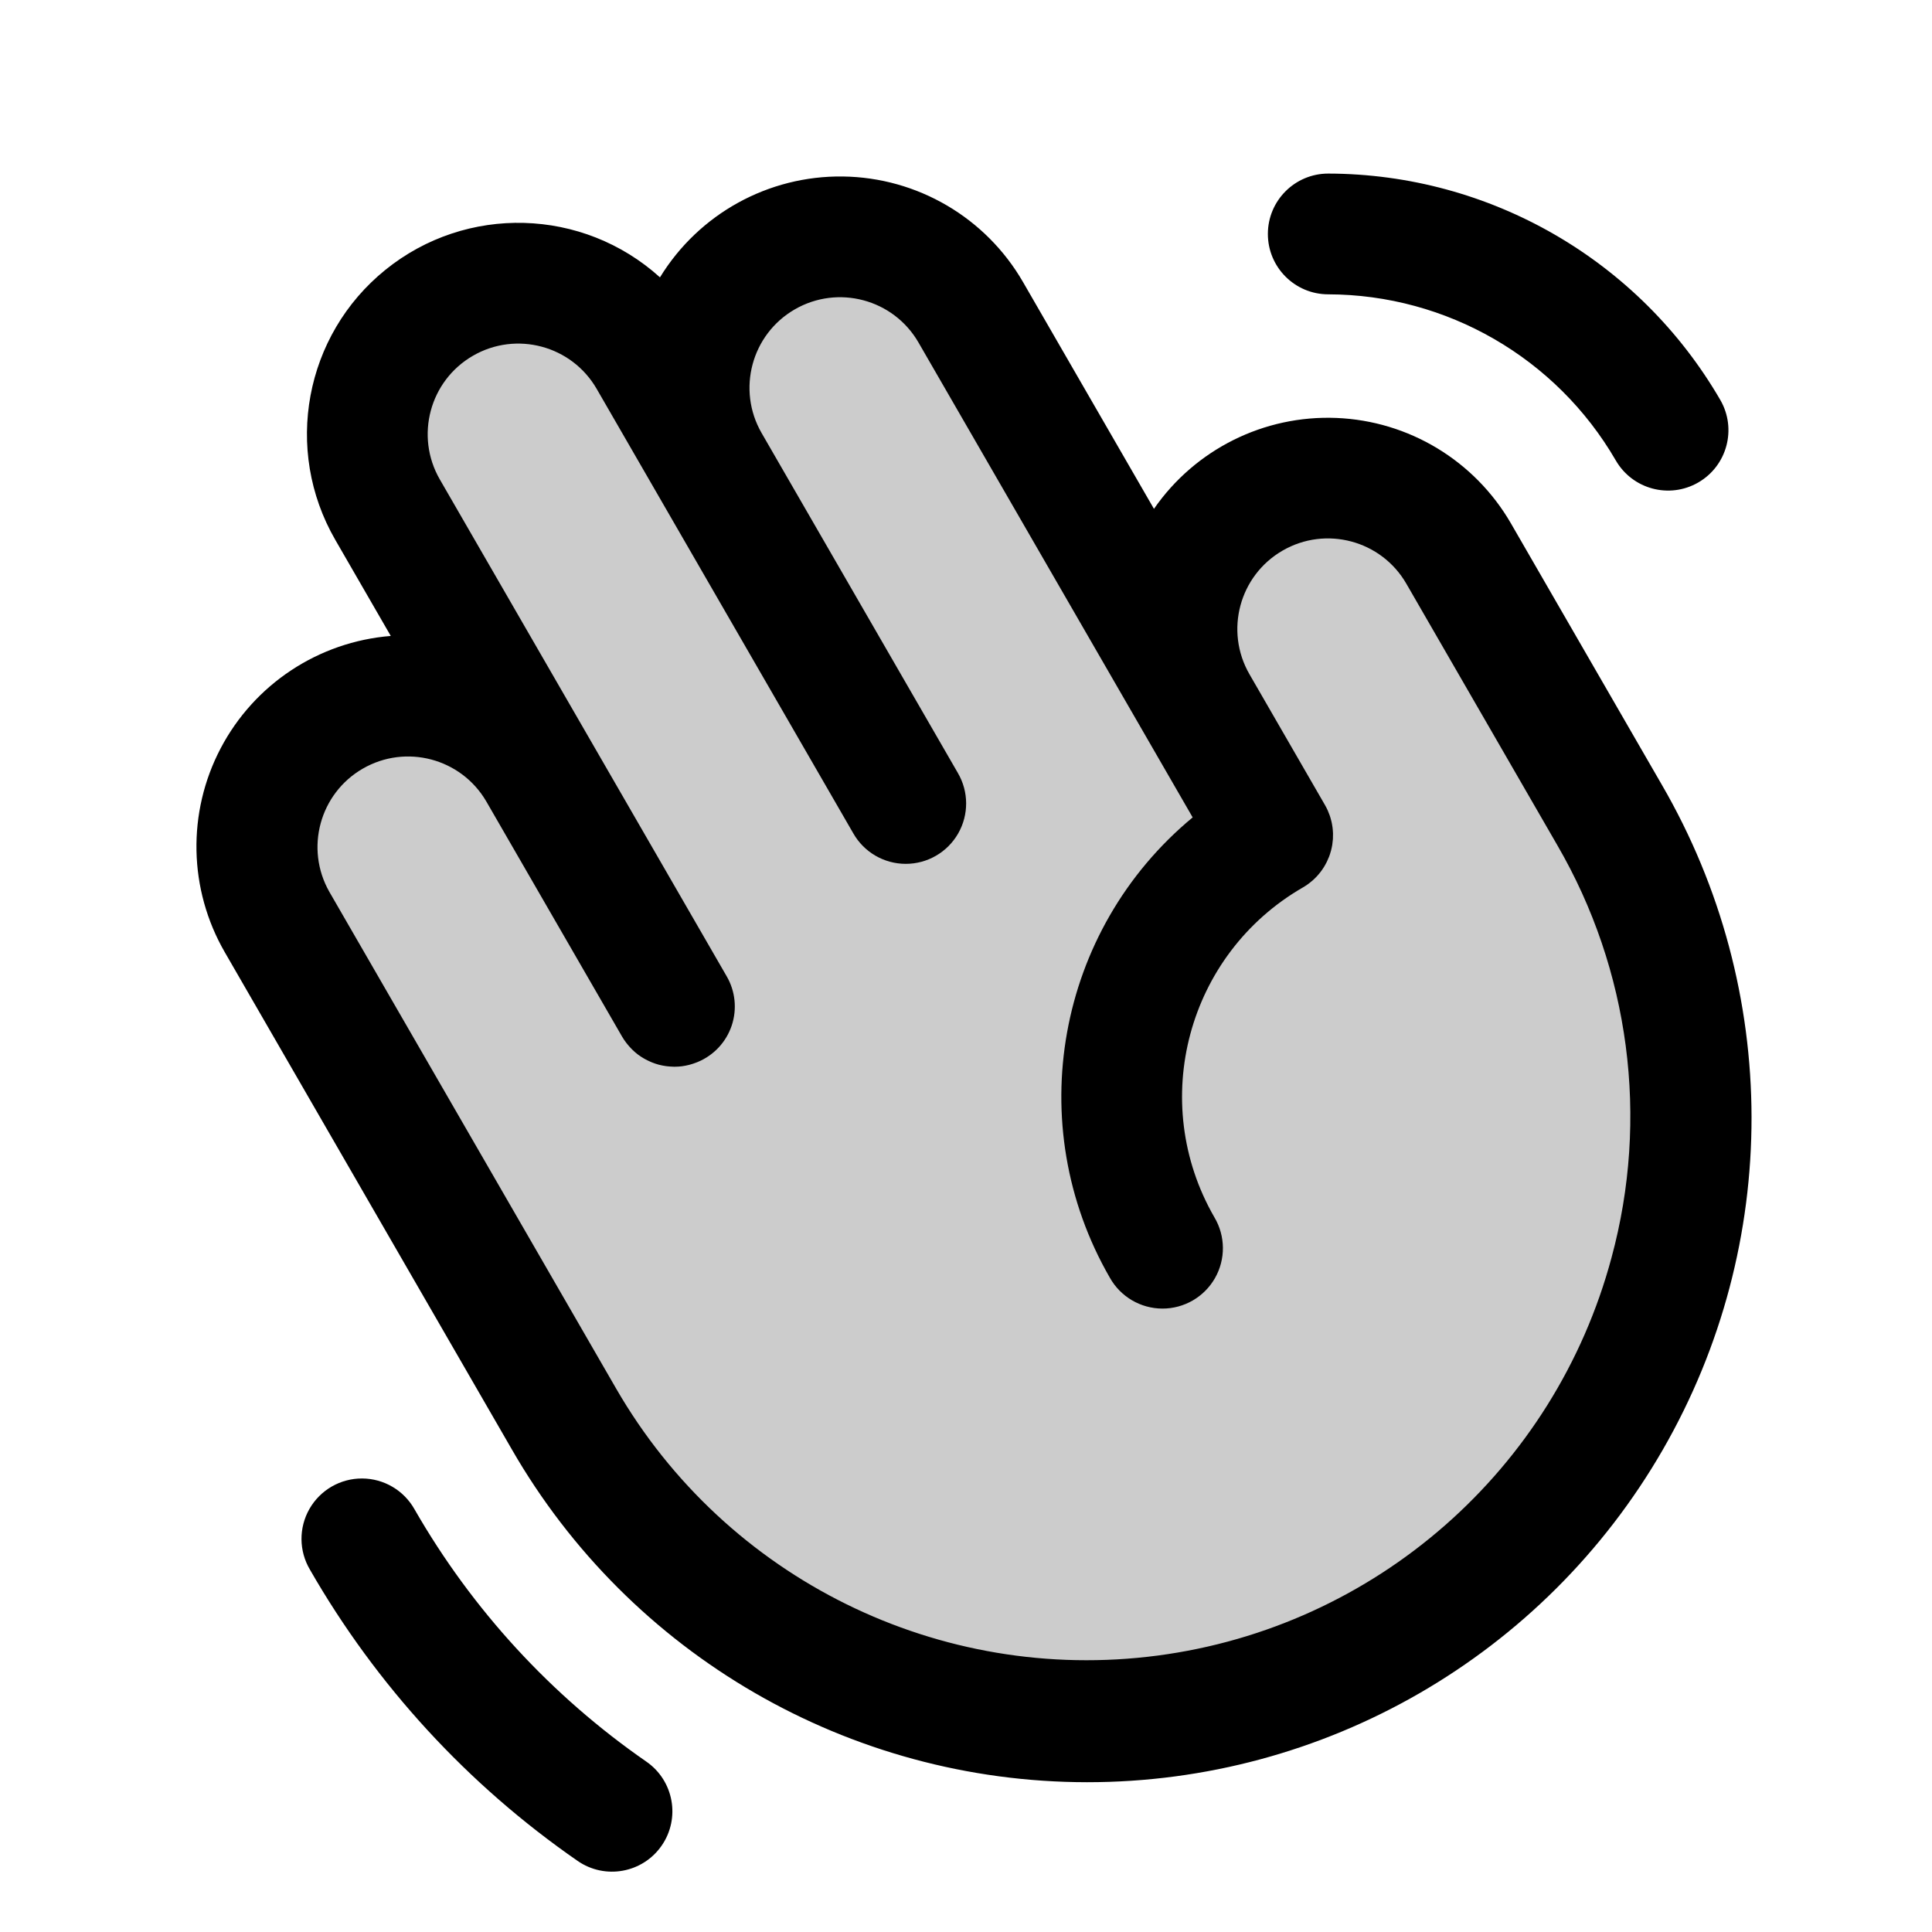
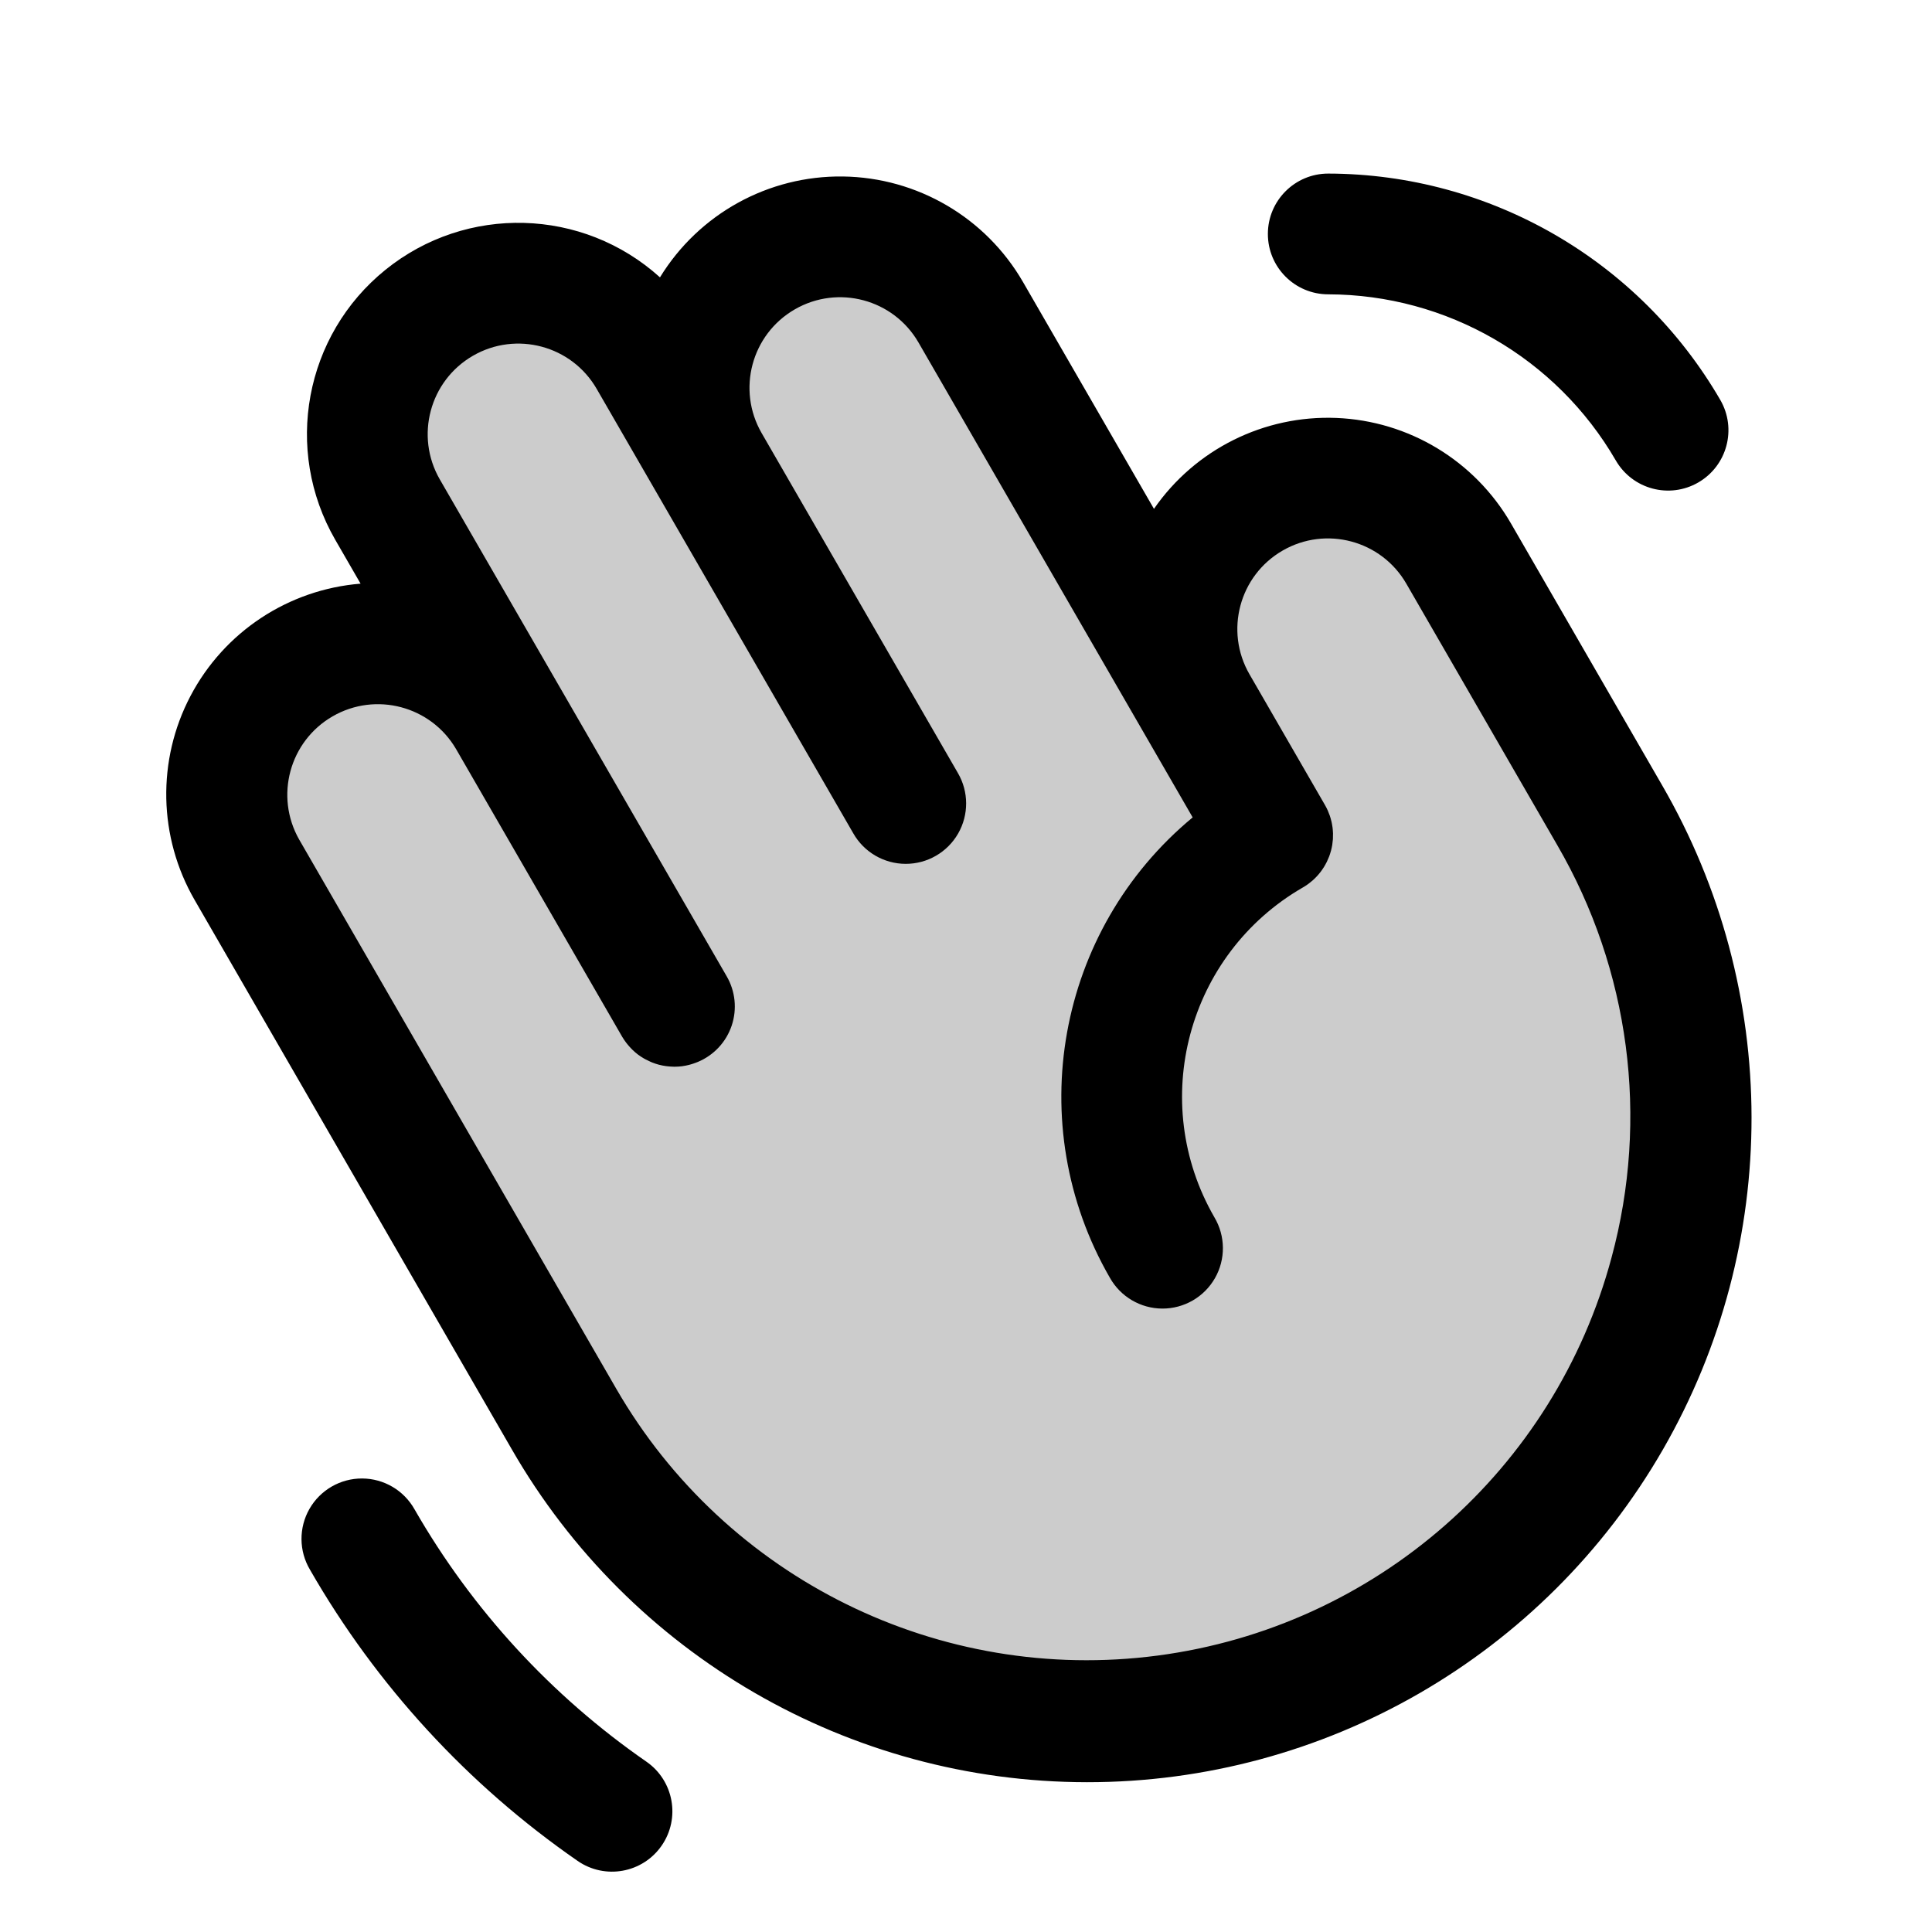
<svg xmlns="http://www.w3.org/2000/svg" id="Flat" viewBox="0 0 256 256">
-   <g opacity="0.2">
-     <path d="M158.634,93.347a20,20,0,1,1,34.641-20l20,34.641a80,80,0,1,1-138.564,80l-38-65.818a20,20,0,0,1,34.641-20l-20-34.641a20,20,0,1,1,34.641-20l8,13.856a20,20,0,0,1,34.641-20Z" />
-   </g>
-   <path d="M220.203,103.988l-19.999-34.641a28.027,28.027,0,0,0-47.298-1.922l-17.343-30.04a27.992,27.992,0,0,0-48.113-.635A28.003,28.003,0,0,0,44.425,71.529l7.354,12.737A27.992,27.992,0,0,0,29.783,126.17l38,65.818a88,88,0,1,0,152.42-88ZM213.54,166.624A72.001,72.001,0,0,1,81.639,183.988l-37.999-65.817a12,12,0,0,1,20.784-12l18,31.177a8.053,8.053,0,0,0,.553.823c.055.073.113.142.17.212q.231.286.484.546c.062.064.123.129.188.191a7.881,7.881,0,0,0,.716.617c.013.01.028.018.042.029a7.906,7.906,0,0,0,.742.486c.079.046.159.088.239.131q.311.167.634.306c.077.033.153.068.23.099a8.041,8.041,0,0,0,.884.294c.022.006.045.009.068.015a8.01,8.01,0,0,0,.846.165c.086.012.172.021.259.031q.36.04.723.047c.053.001.105.01.158.01.025,0,.051-.005.077-.005a7.95,7.95,0,0,0,.931-.06c.024-.003.048-.009.072-.013a7.912,7.912,0,0,0,.844-.165c.089-.022.178-.049.267-.074q.337-.097.668-.225c.087-.033.174-.065.26-.101a7.96,7.96,0,0,0,3.802-11.358l-18-31.178-.004-.006L58.28,63.529A12,12,0,0,1,79.065,51.529l7.983,13.828.016.028,26,45.034a8,8,0,1,0,13.856-8l-25.999-45.034a12,12,0,1,1,20.785-12l29.998,51.958.002.004,6.329,10.963a48.025,48.025,0,0,0-10.971,60.998,8,8,0,1,0,13.855-8,32,32,0,0,1,11.714-43.713,7.969,7.969,0,0,0,.67-.433c.18-.129.35-.268.516-.41.032-.027.066-.05.098-.078.191-.168.371-.344.543-.527l.016-.016q.259-.277.488-.575l.018-.021c.145-.189.278-.384.404-.584.013-.021.028-.04.042-.062.114-.183.215-.372.313-.562.022-.042.047-.083.069-.125.087-.178.163-.362.237-.546.023-.059.052-.115.075-.174.081-.215.149-.434.211-.655.008-.03.021-.059.029-.089.008-.03.012-.06.02-.09.057-.223.107-.447.145-.674.012-.07.015-.14.025-.21.026-.189.052-.378.065-.569.004-.058.001-.116.004-.175.009-.203.016-.407.01-.611-.001-.039-.007-.077-.009-.116-.01-.222-.026-.444-.055-.665-.003-.025-.01-.05-.013-.075-.033-.232-.073-.463-.126-.694-.007-.028-.017-.055-.023-.083-.055-.224-.116-.447-.19-.668-.022-.065-.051-.128-.075-.193-.066-.18-.132-.36-.212-.537a7.981,7.981,0,0,0-.365-.712l-10-17.321a12,12,0,0,1,20.785-12l20,34.641A71.533,71.533,0,0,1,213.54,166.624ZM87.668,244.562a7.999,7.999,0,0,1-11.133,2.016,118.949,118.949,0,0,1-35.463-38.586,8,8,0,1,1,13.855-8,103.081,103.081,0,0,0,30.725,33.438A8,8,0,0,1,87.668,244.562ZM168,30.993A8,8,0,0,1,176,23h.008A60.211,60.211,0,0,1,227.954,53.004a8,8,0,1,1-13.857,8A44.164,44.164,0,0,0,175.992,39,8,8,0,0,1,168,30.993Z" />
+   <path d="M183.993,217.27a80,80,0,0,1-109.282-29.282l-42-72.746a20,20,0,1,1,34.641-20l-16-27.713a20,20,0,1,1,34.641-20l8,13.856a20,20,0,0,1,34.641-20l30,51.962a20,20,0,0,1,34.641-20l20,34.641A80,80,0,0,1,183.993,217.27Z" opacity="0.2" />
+   <path d="M220.203,103.988l-19.999-34.641a28.027,28.027,0,0,0-47.298-1.922l-17.343-30.04a27.992,27.992,0,0,0-48.113-.635A28.003,28.003,0,0,0,44.425,71.529l3.354,5.809A27.991,27.991,0,0,0,25.783,119.242l42,72.746a88,88,0,1,0,152.42-88ZM213.54,166.624A72,72,0,0,1,81.64,183.988l-42-72.746A12,12,0,0,1,60.424,99.242l22,38.105a8.053,8.053,0,0,0,.553.823c.055.073.113.142.17.212q.231.286.484.546c.062.064.123.129.188.191a7.881,7.881,0,0,0,.716.617c.013.01.028.018.042.029a7.906,7.906,0,0,0,.742.486c.079.046.159.088.239.131q.311.167.634.306c.077.033.153.068.23.099a8.041,8.041,0,0,0,.884.294c.022.006.045.009.068.015a8.01,8.01,0,0,0,.846.165c.086.012.172.021.259.031q.36.04.723.047c.053.001.105.01.158.01.025,0,.051-.005.077-.005a7.95,7.95,0,0,0,.931-.06c.024-.003.048-.009.072-.013a7.912,7.912,0,0,0,.844-.165c.089-.022.178-.049.267-.074q.337-.097.668-.225c.087-.033.174-.065.26-.101a7.96,7.96,0,0,0,3.802-11.358l-22-38.106-.003-.005L58.28,63.529A12,12,0,0,1,79.065,51.529l7.983,13.828.016.028,26,45.034a8,8,0,1,0,13.856-8l-25.999-45.034a12,12,0,1,1,20.785-12l29.998,51.958.002.004,6.329,10.963a48.025,48.025,0,0,0-10.971,60.998,8,8,0,1,0,13.855-8,32,32,0,0,1,11.714-43.713,7.969,7.969,0,0,0,.67-.433c.18-.129.35-.268.516-.41.032-.027.066-.05.098-.078.191-.168.371-.344.543-.527l.016-.016q.259-.277.488-.575l.018-.021c.145-.189.278-.384.404-.584.013-.021.028-.04.042-.062.114-.183.215-.372.313-.562.022-.042.047-.083.069-.125.087-.178.163-.362.237-.546.023-.059.052-.115.075-.174.081-.215.149-.434.211-.655.008-.03.021-.059.029-.089.008-.03.012-.06.02-.09.057-.223.107-.447.145-.674.012-.07.015-.14.025-.21.026-.189.052-.378.065-.569.004-.058.001-.116.004-.175.009-.203.016-.407.01-.611-.001-.039-.007-.077-.009-.116-.01-.222-.026-.444-.055-.665-.003-.025-.01-.05-.013-.075-.033-.232-.073-.463-.126-.694-.007-.028-.017-.055-.023-.083-.055-.224-.116-.447-.19-.668-.022-.065-.051-.128-.075-.193-.066-.18-.132-.36-.212-.537a7.981,7.981,0,0,0-.365-.712l-10-17.321a12,12,0,0,1,20.785-12l20,34.641A71.533,71.533,0,0,1,213.54,166.624ZM87.668,244.562a7.999,7.999,0,0,1-11.133,2.016,118.949,118.949,0,0,1-35.463-38.586,8,8,0,1,1,13.855-8,103.081,103.081,0,0,0,30.725,33.438A8,8,0,0,1,87.668,244.562ZM168,30.993A8,8,0,0,1,176,23h.008A60.211,60.211,0,0,1,227.954,53.004a8,8,0,1,1-13.857,8A44.164,44.164,0,0,0,175.992,39,8,8,0,0,1,168,30.993Z" />
</svg>
